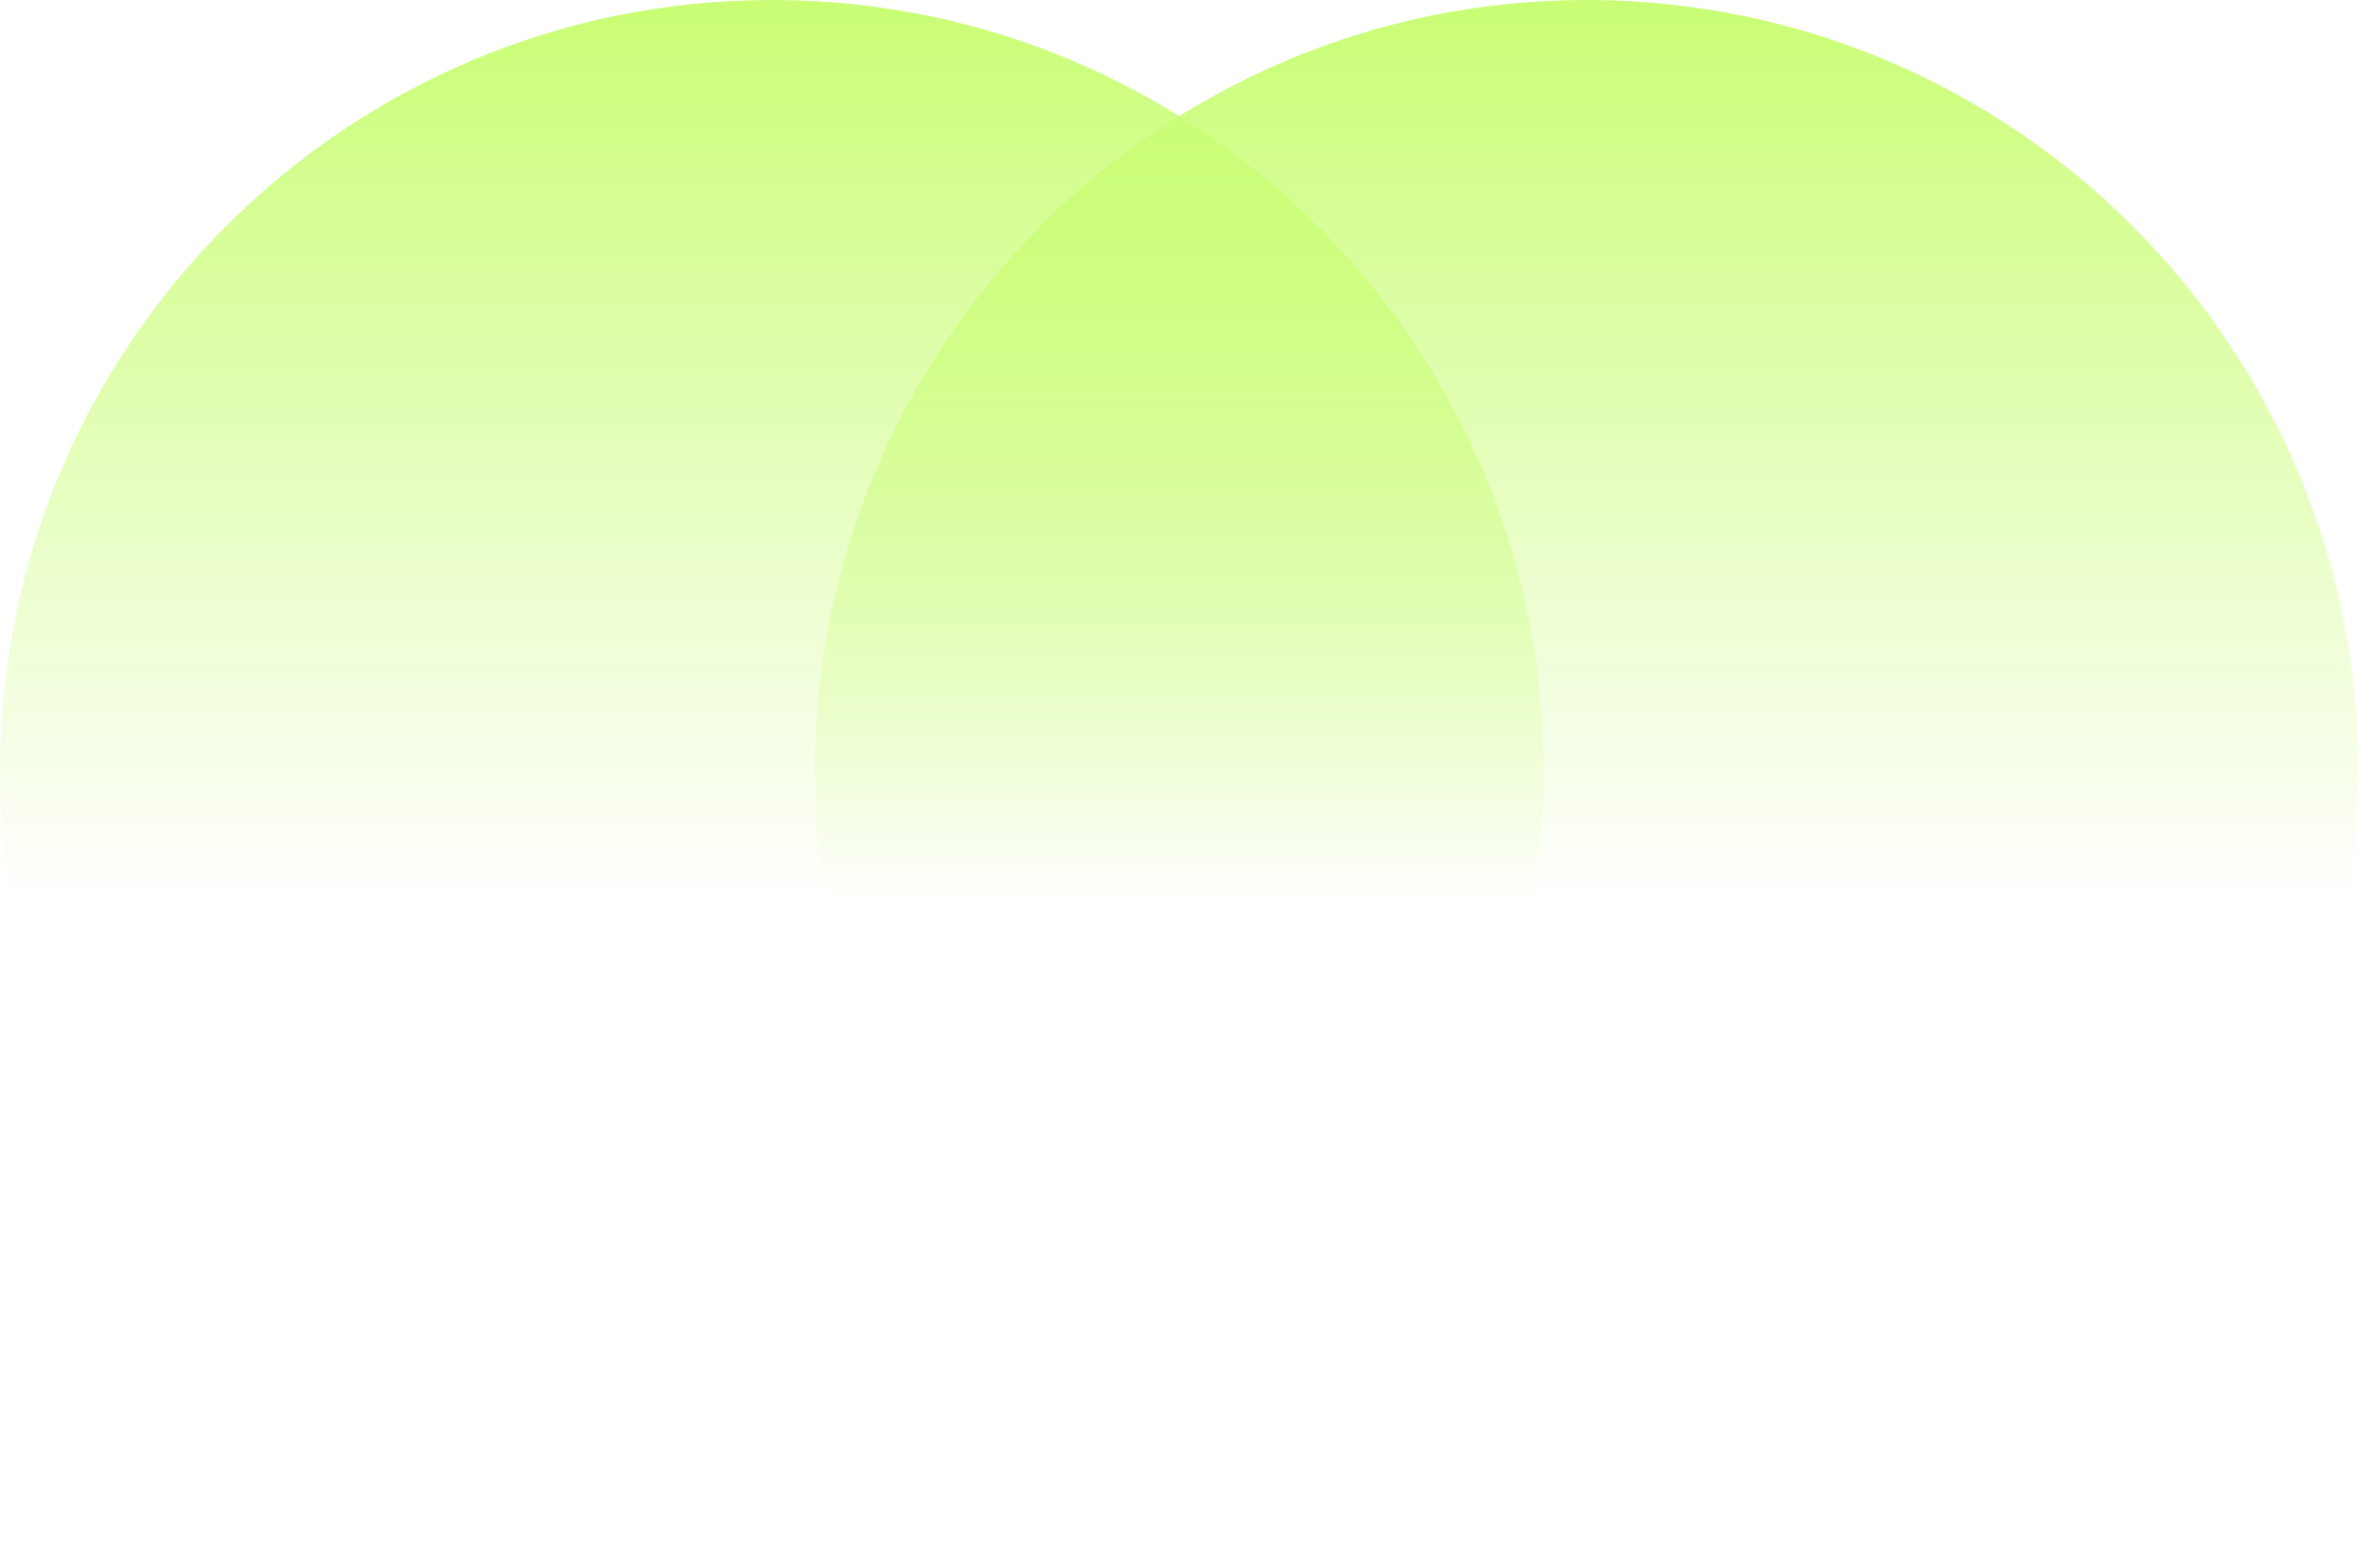
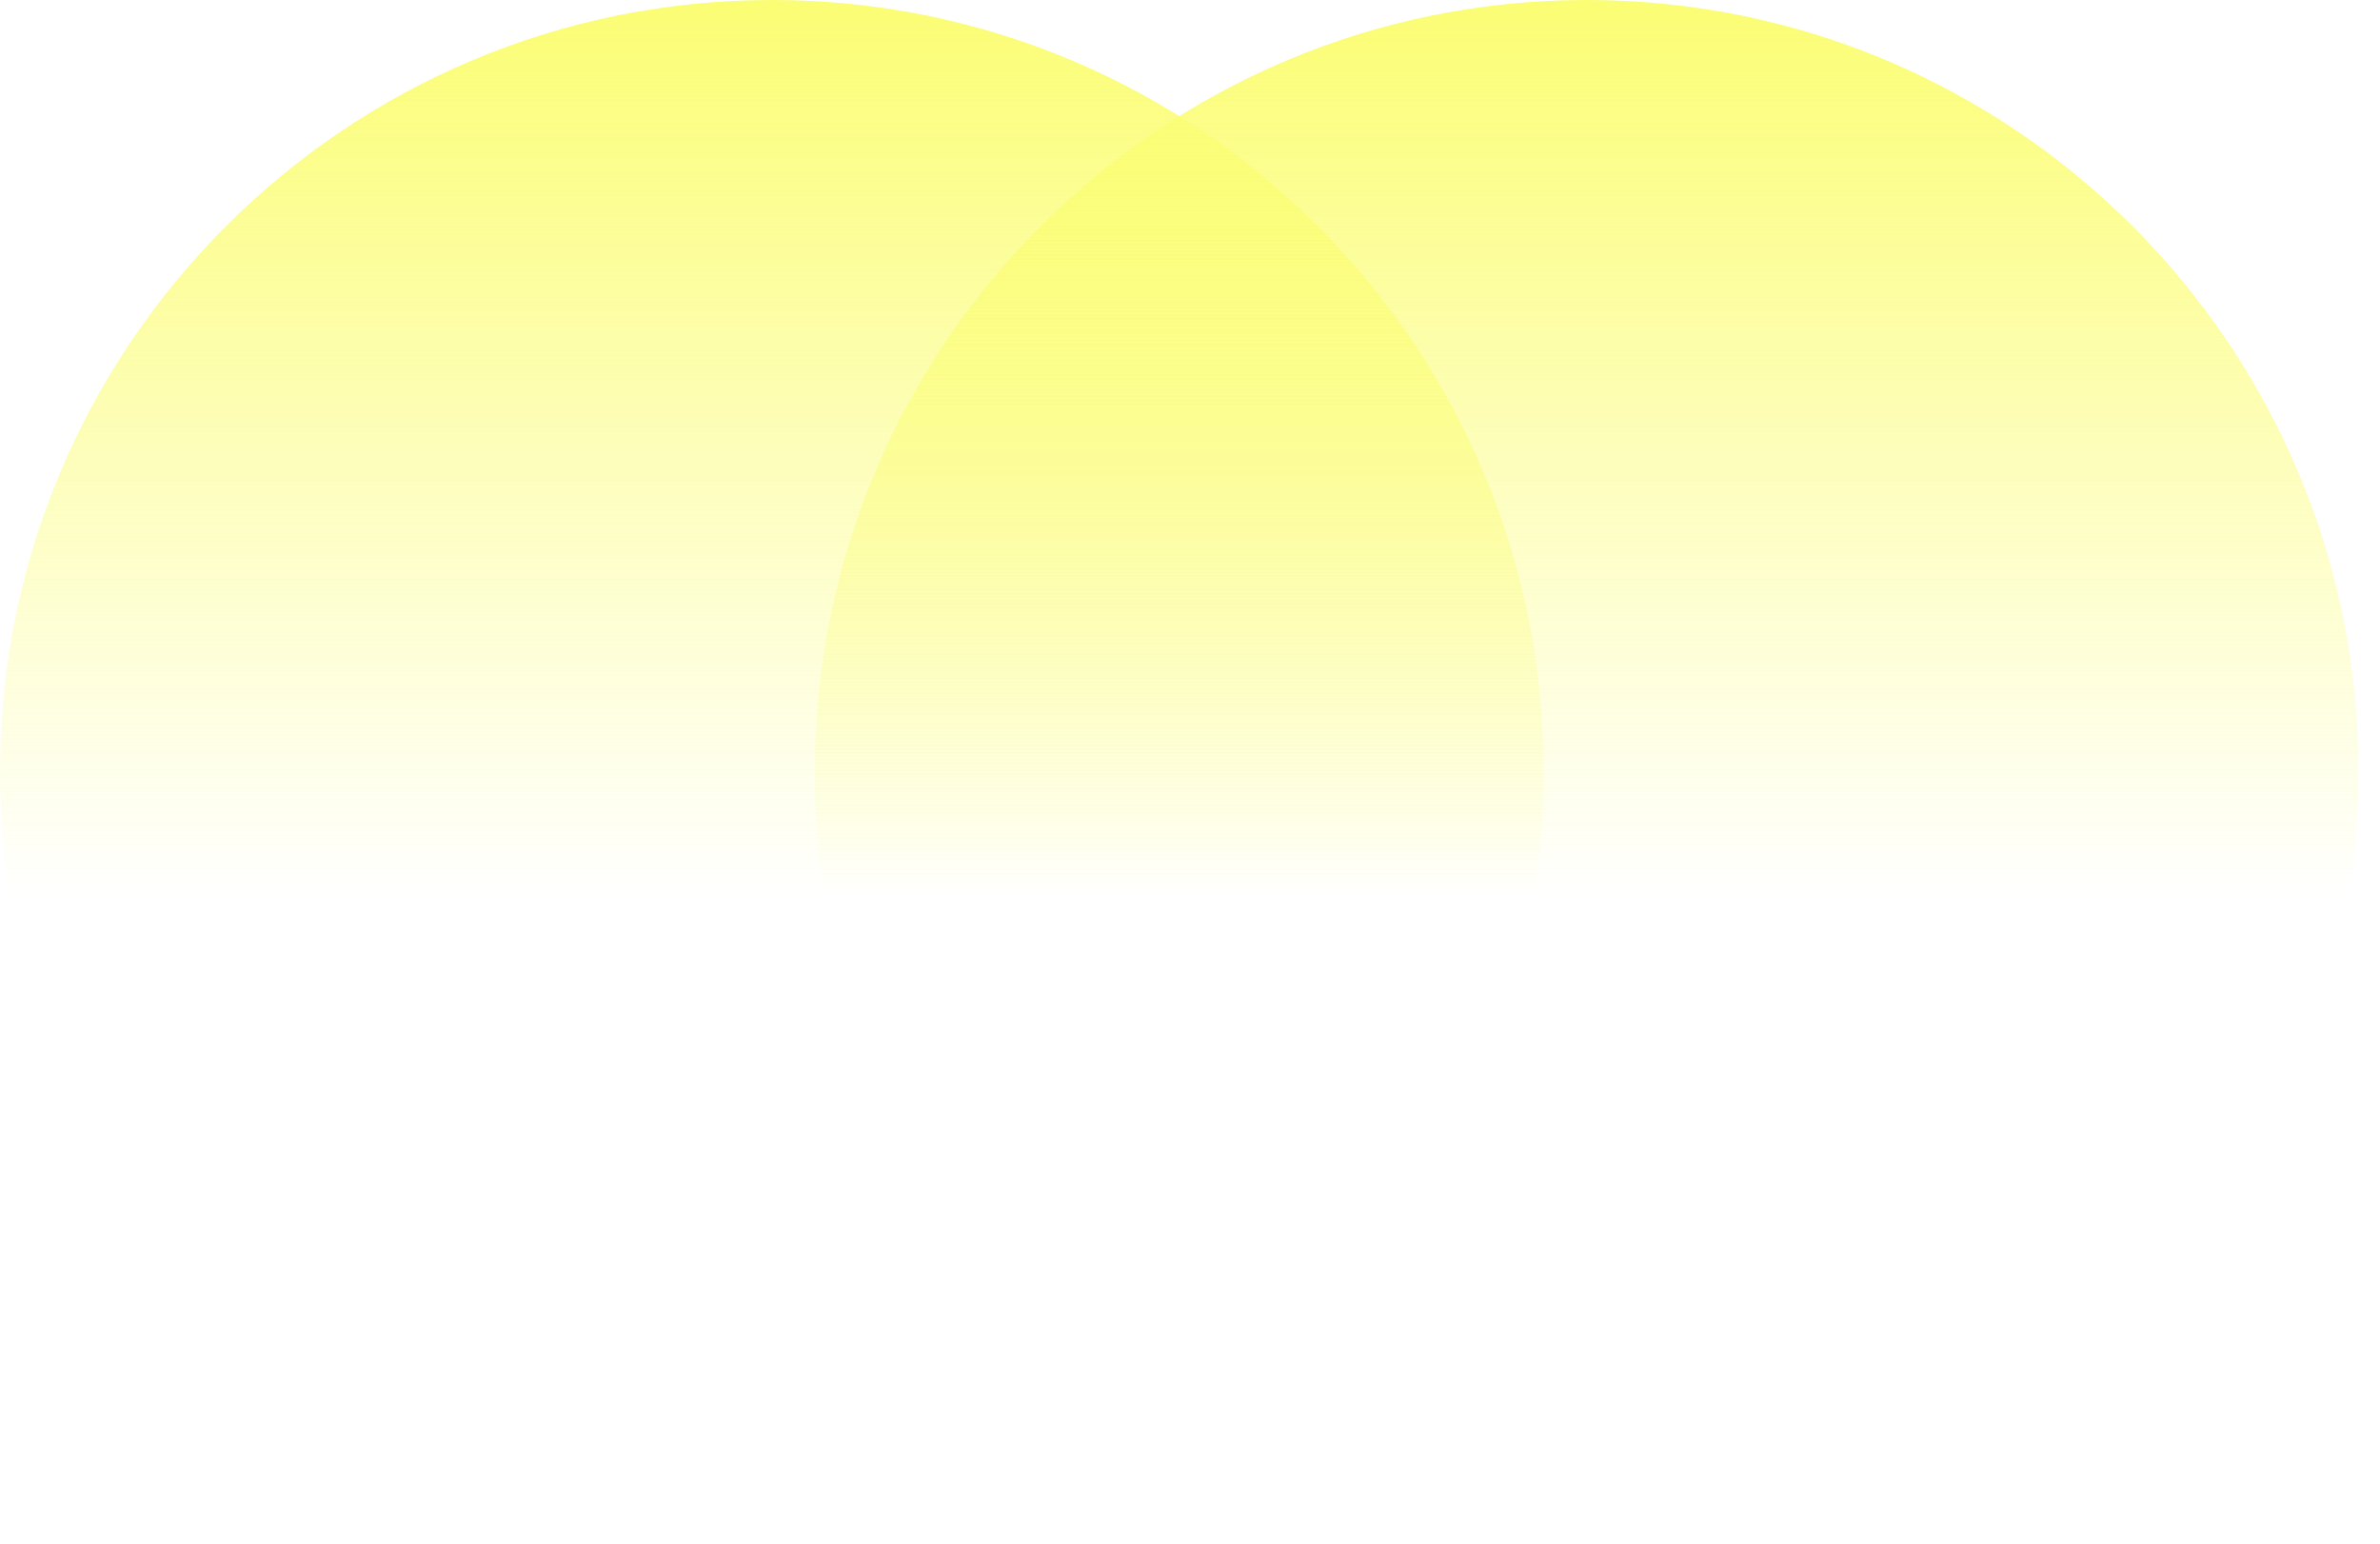
<svg xmlns="http://www.w3.org/2000/svg" width="74" height="48" viewBox="0 0 74 48" fill="none">
  <circle cx="24" cy="24" r="24" fill="url(#paint0_linear_3_13)" />
  <circle cx="49.333" cy="24" r="24" fill="url(#paint1_linear_3_13)" />
  <defs>
    <linearGradient id="paint0_linear_3_13" x1="24" y1="0" x2="24" y2="48" gradientUnits="userSpaceOnUse">
-       <stop stop-color="#C9FD74" />
-       <stop offset="0.583" stop-color="#C9FD74" stop-opacity="0" />
+       <stop stop-color="#fbfd74" />
+       <stop offset="0.583" stop-color="#fbfd74" stop-opacity="0" />
    </linearGradient>
    <linearGradient id="paint1_linear_3_13" x1="49.333" y1="0" x2="49.333" y2="48" gradientUnits="userSpaceOnUse">
-       <stop stop-color="#C9FD74" />
-       <stop offset="0.583" stop-color="#C9FD74" stop-opacity="0" />
+       <stop stop-color="#fbfd74" />
+       <stop offset="0.583" stop-color="#fbfd74" stop-opacity="0" />
    </linearGradient>
  </defs>
</svg>
